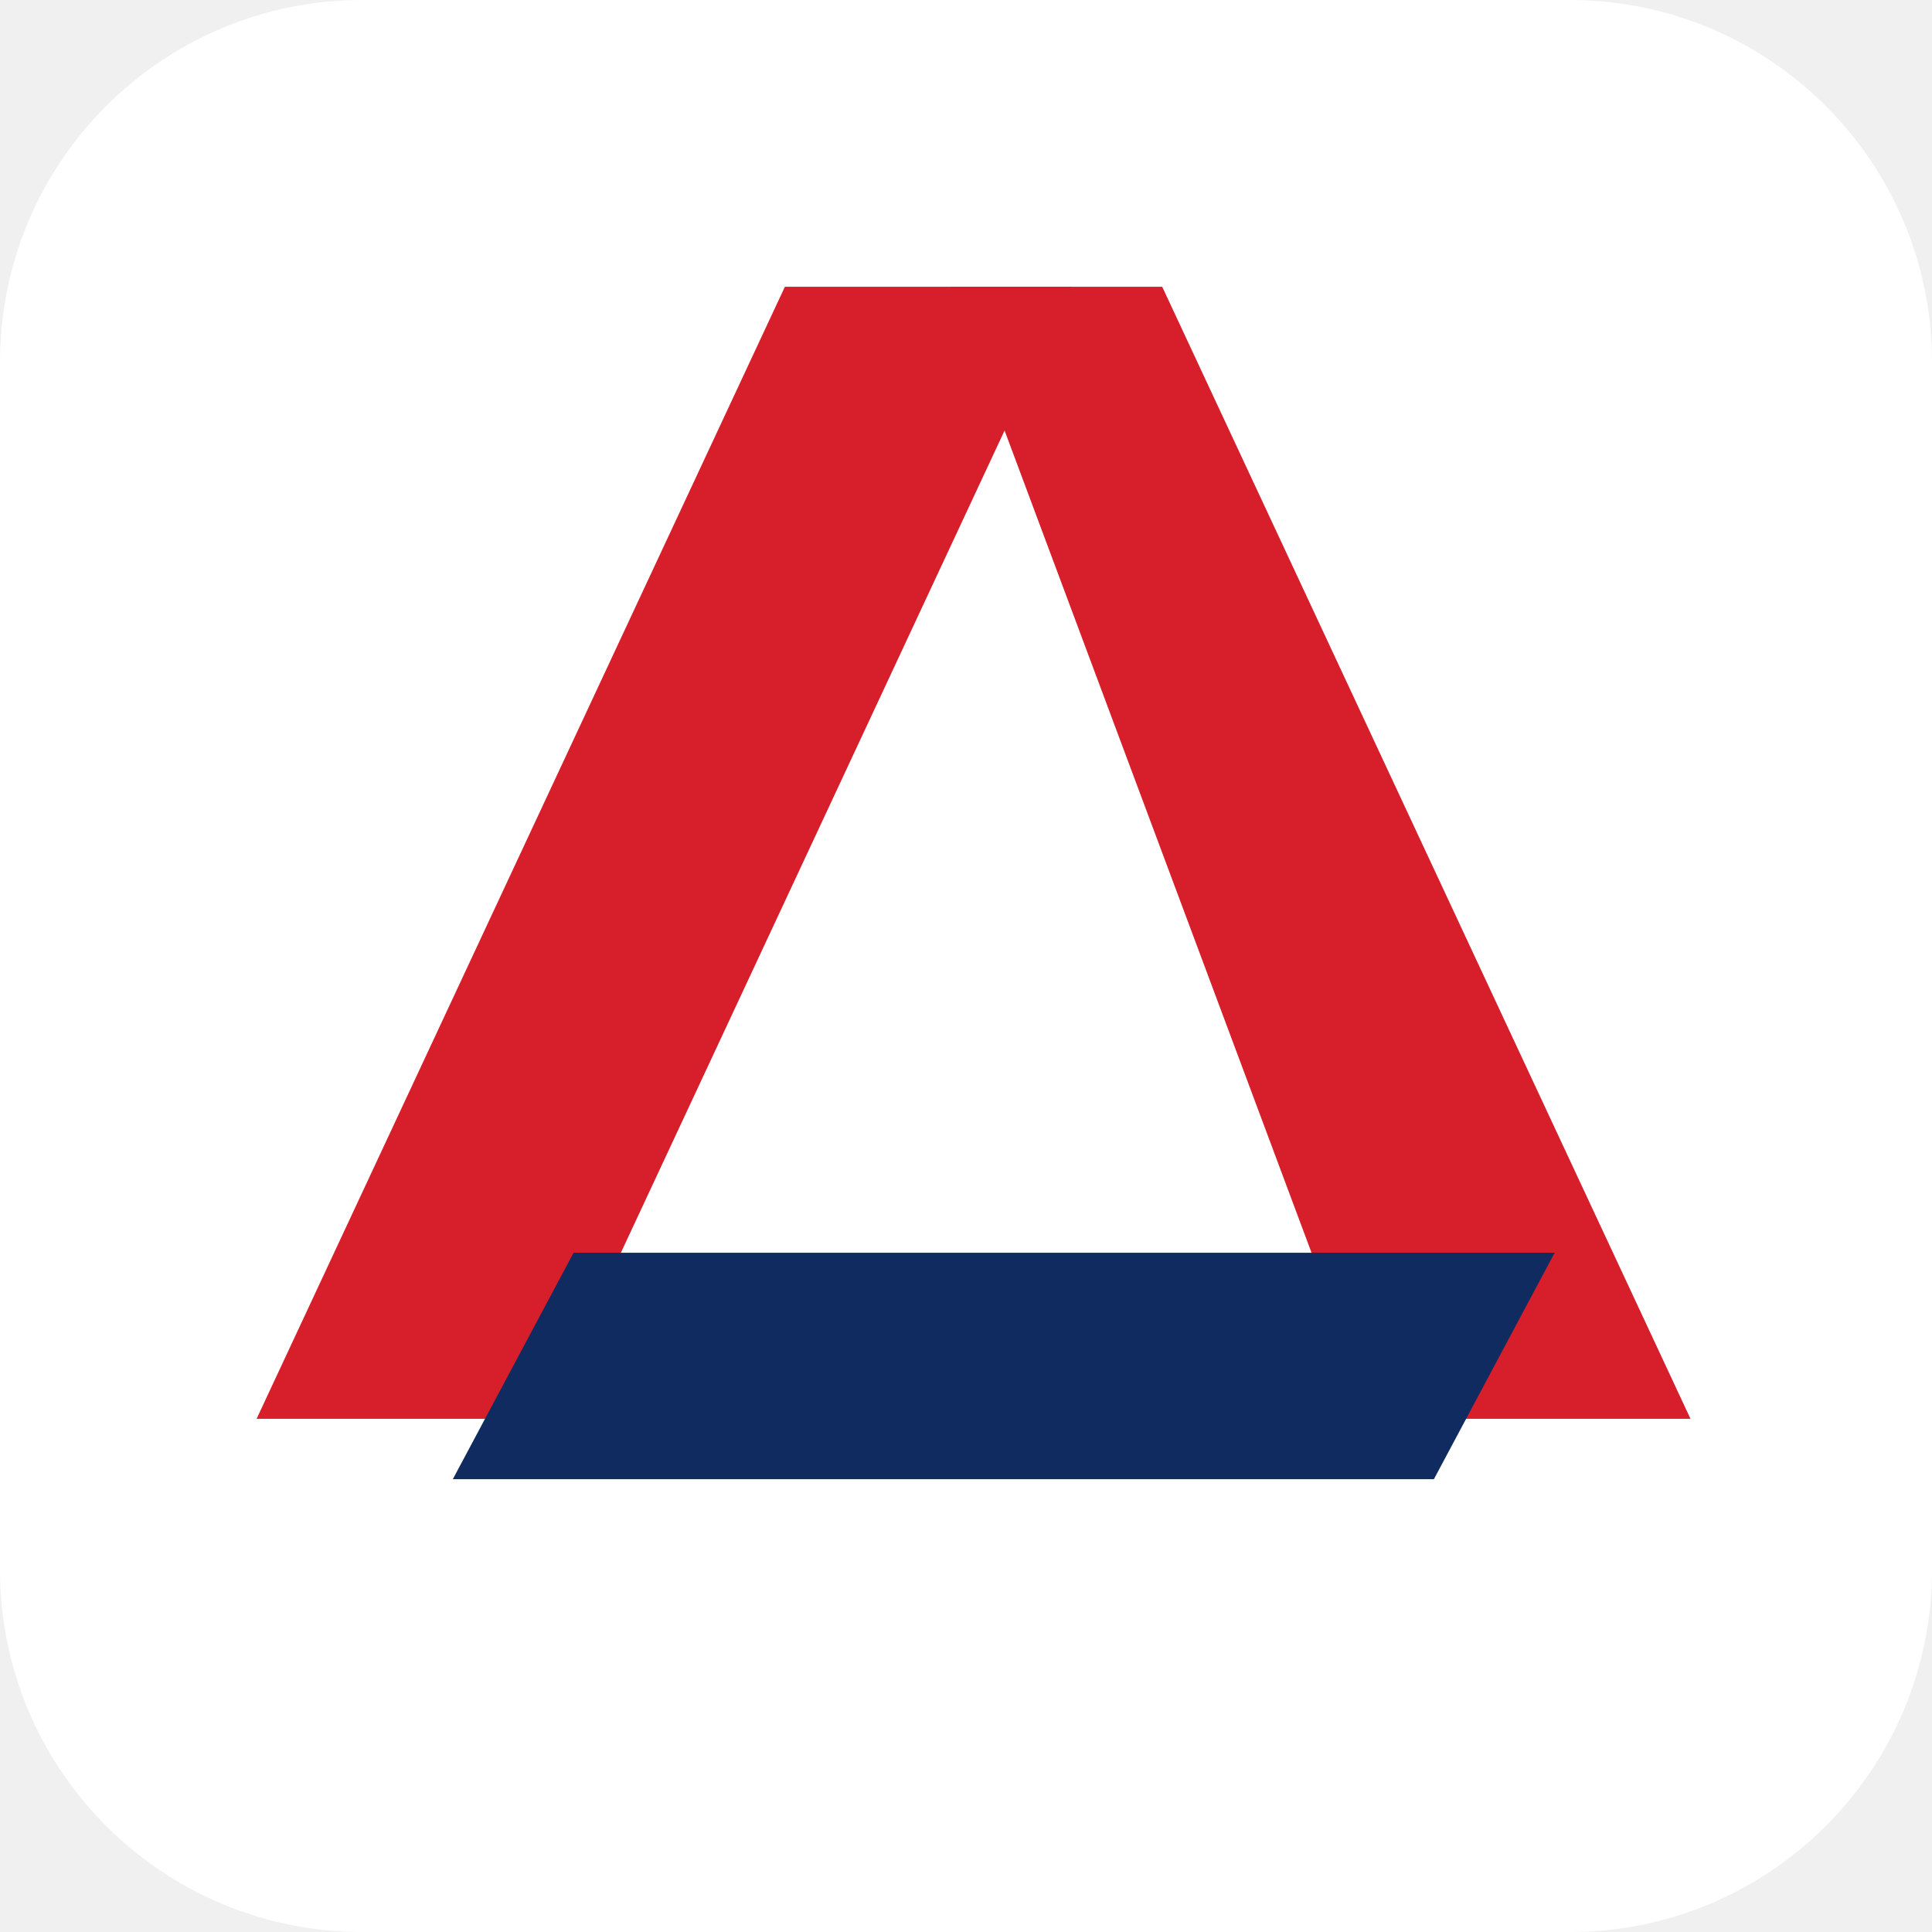
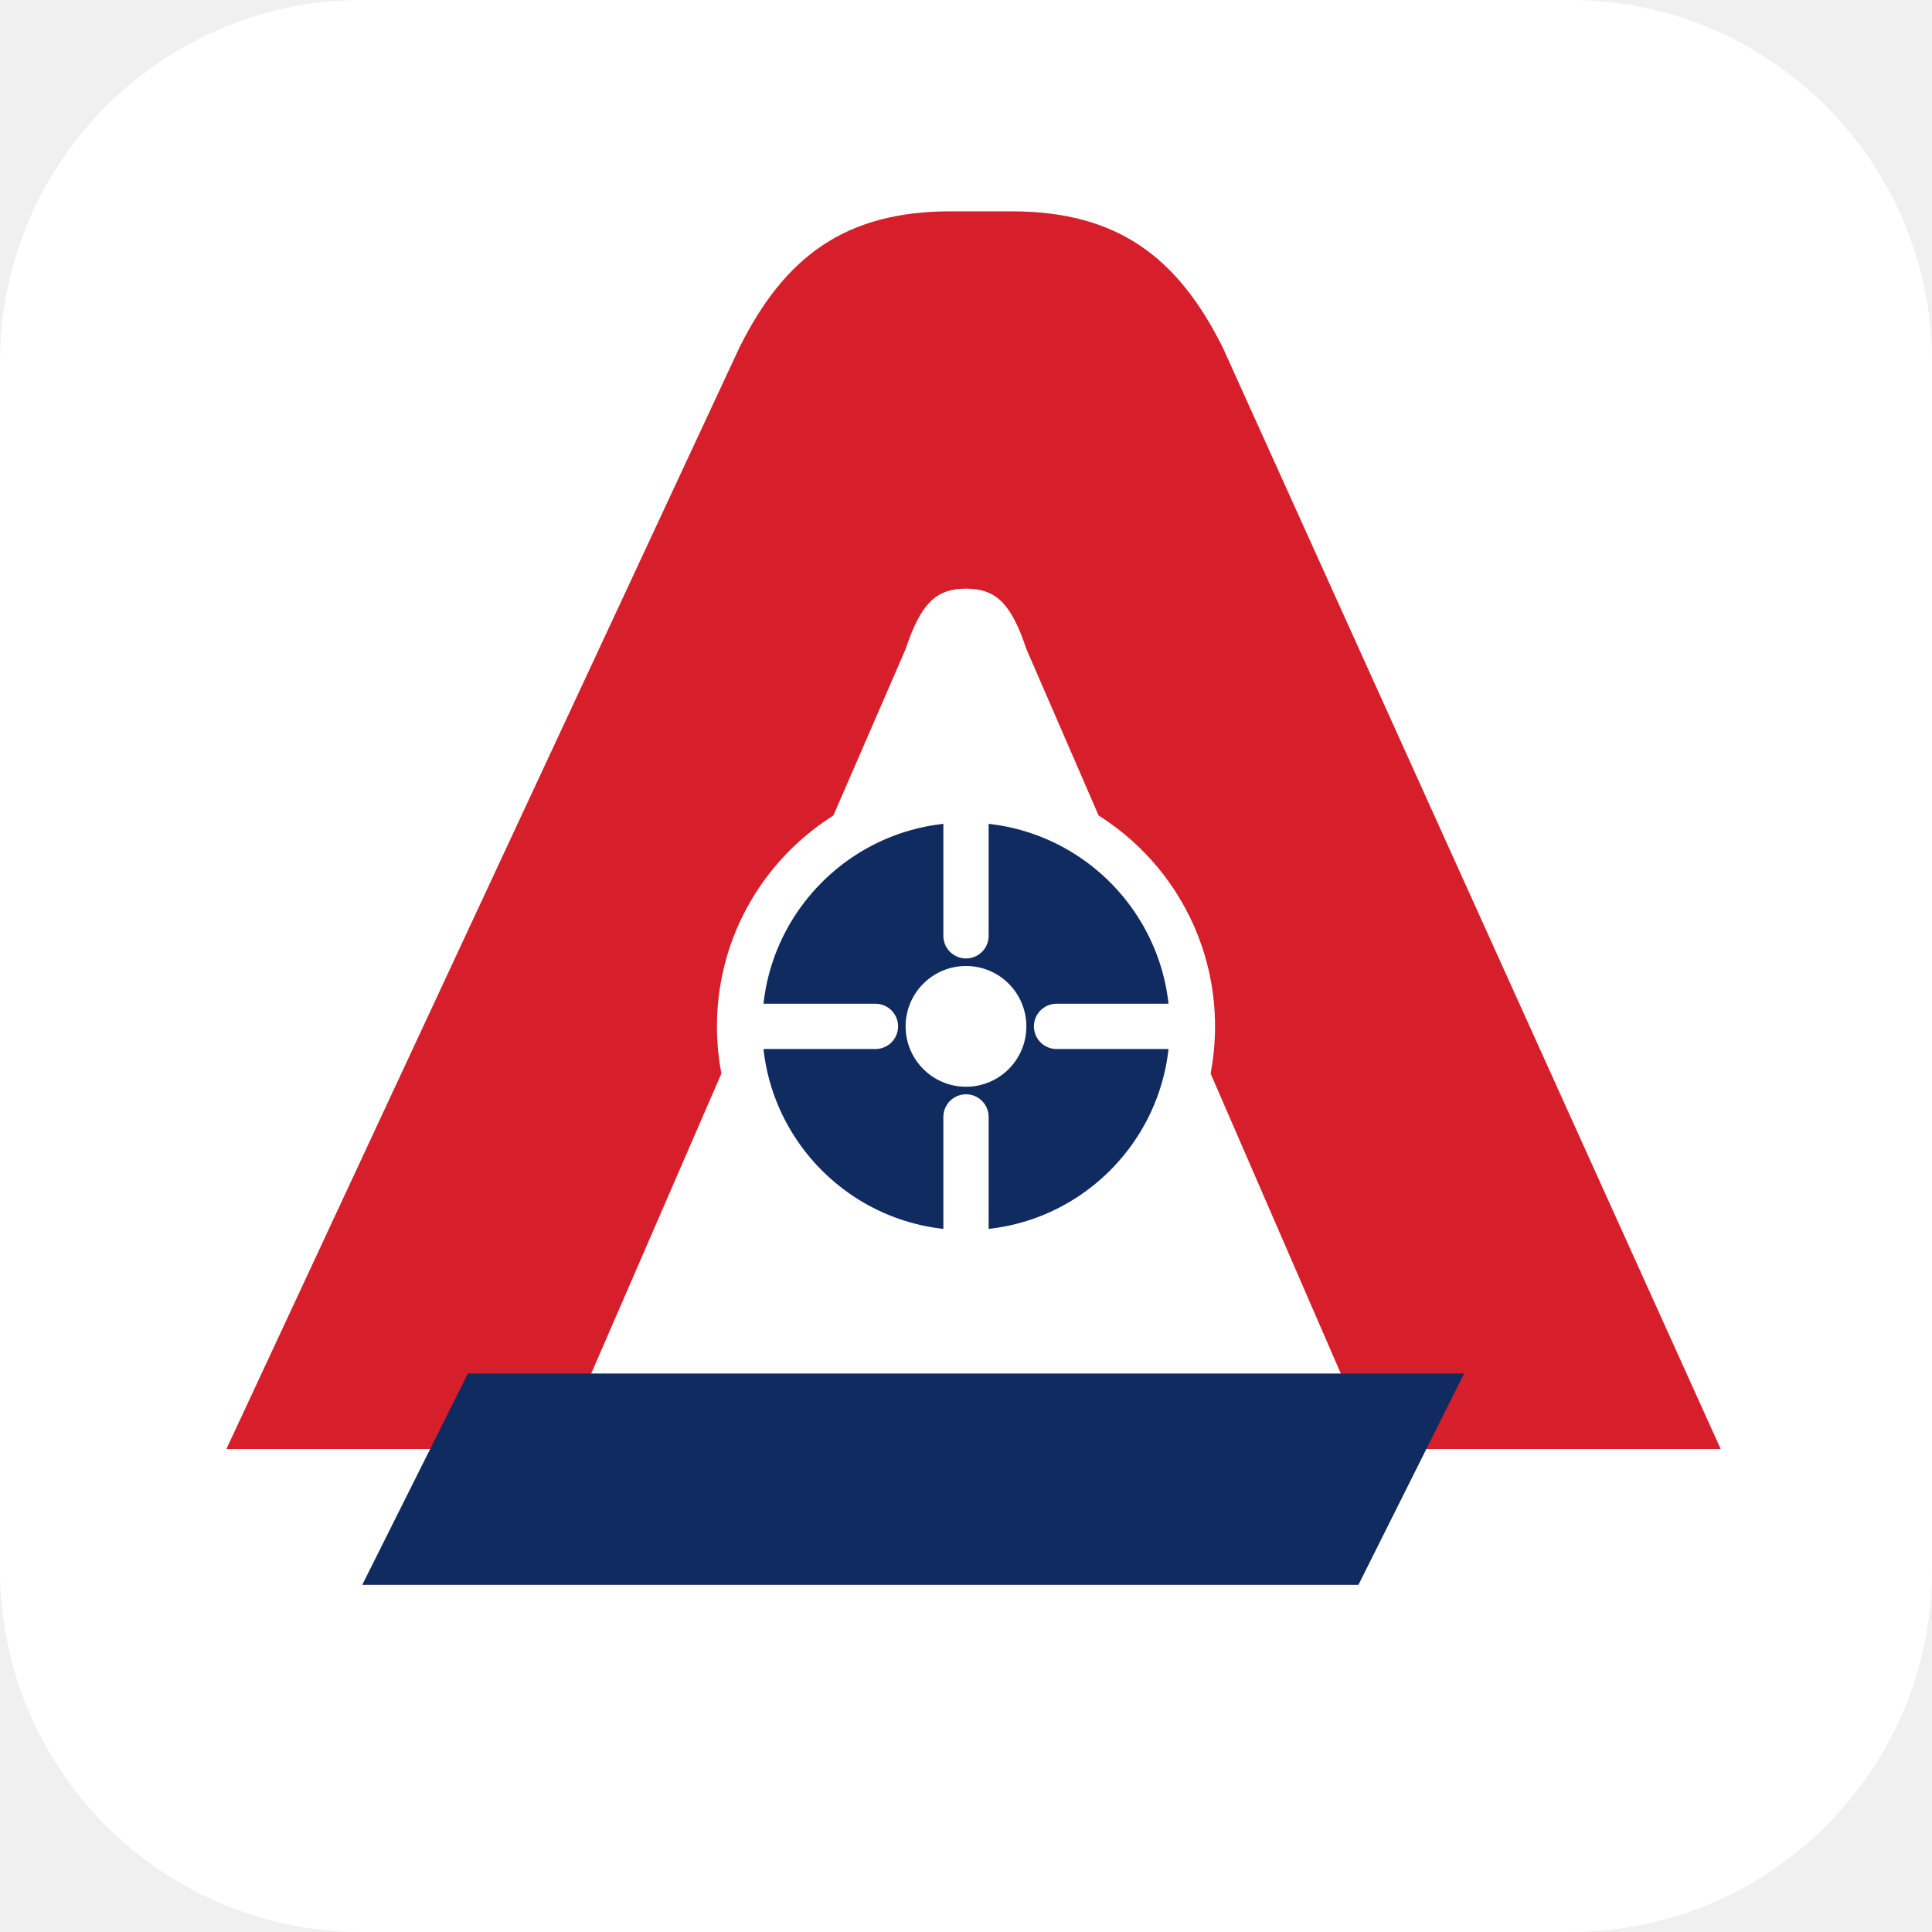
<svg xmlns="http://www.w3.org/2000/svg" viewBox="0 0 128 128" role="img" aria-labelledby="title">
  <rect width="128" height="128" rx="24" fill="#fff" />
-   <path d="M17 94 52 19h19L36 94z" fill="#d71f2b" />
-   <path d="M63 19h14l35 75H91z" fill="#d71f2b" />
-   <path d="M38 83h65l-8 15H30z" fill="#102b5f" />
+   <path d="M15 96 49 23c3-6 7-9 14-9h4c7 0 11 3 14 9l33 73H91L68 43c-1-3-2-4-4-4s-3 1-4 4L37 96Z" fill="#d71f2b" />
+   <circle cx="64" cy="68" r="15" fill="#102b5f" stroke="#fff" stroke-width="3" />
+   <circle cx="64" cy="68" r="4" fill="#fff" />
+   <path d="M64 54v8M64 74v8M50 68h8M70 68h8" stroke="#fff" stroke-width="3" stroke-linecap="round" />
+   <path d="M31 91h66l-7 14H24Z" fill="#102b5f" />
</svg>
